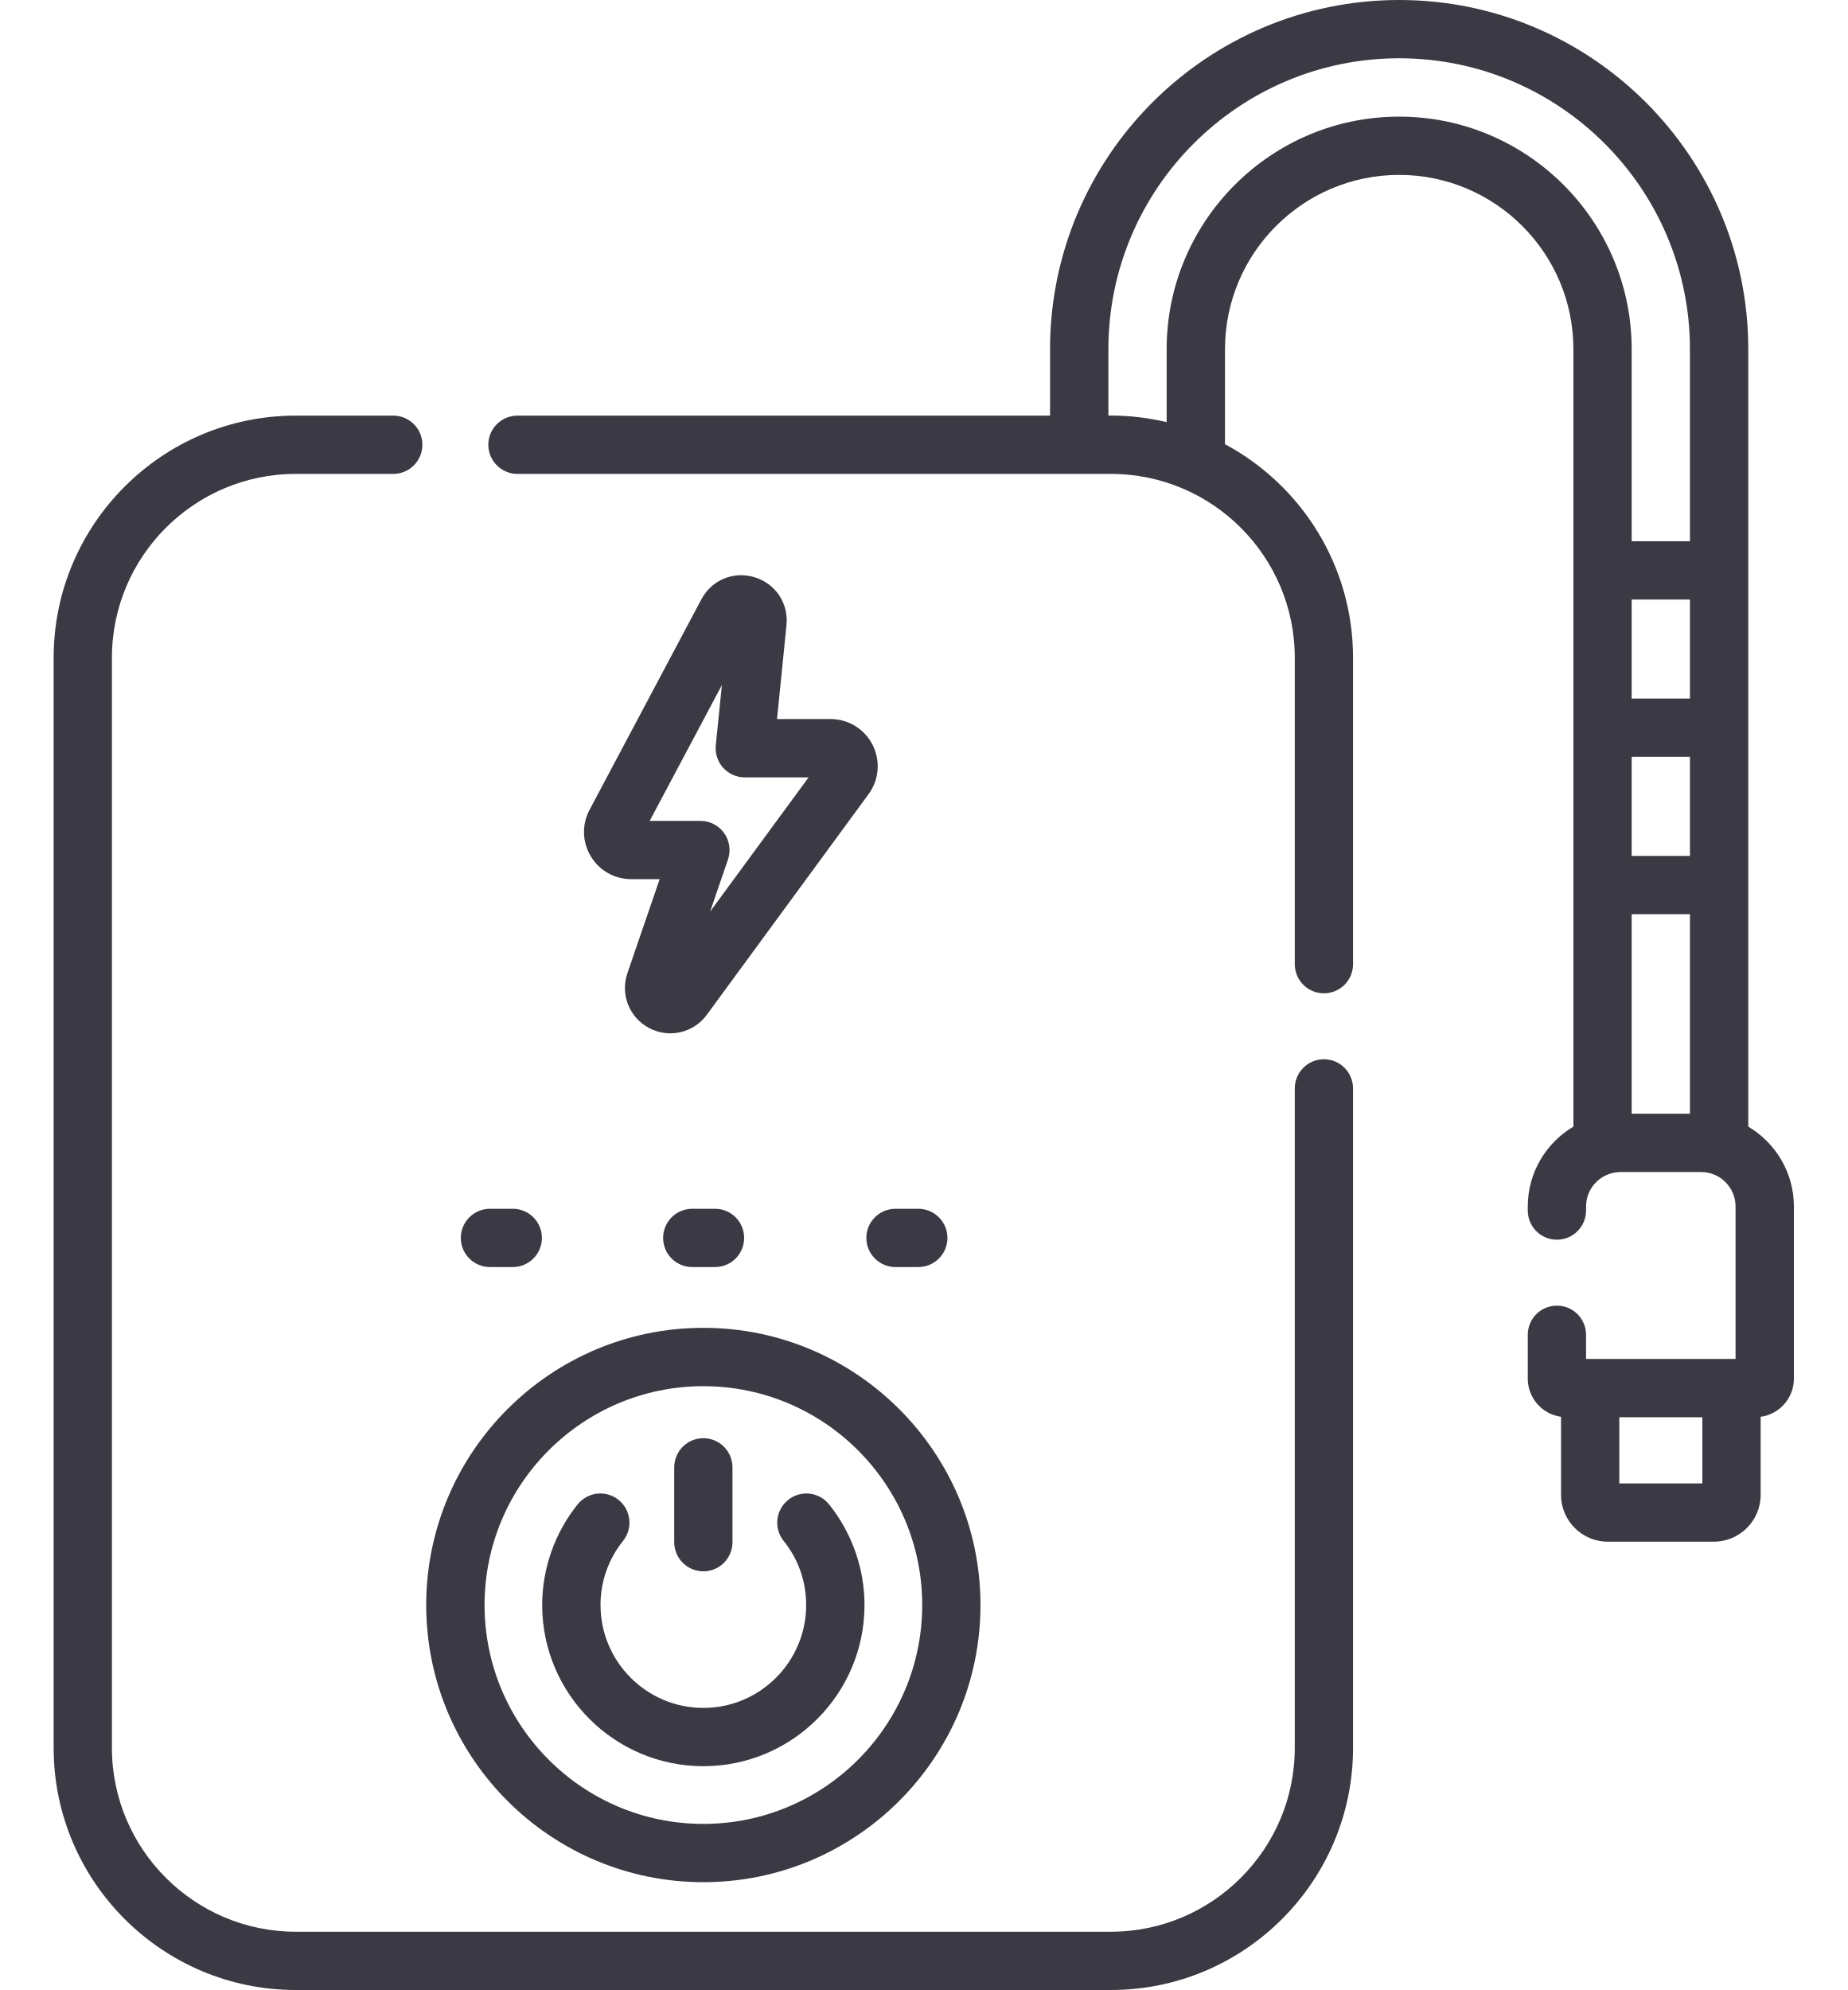
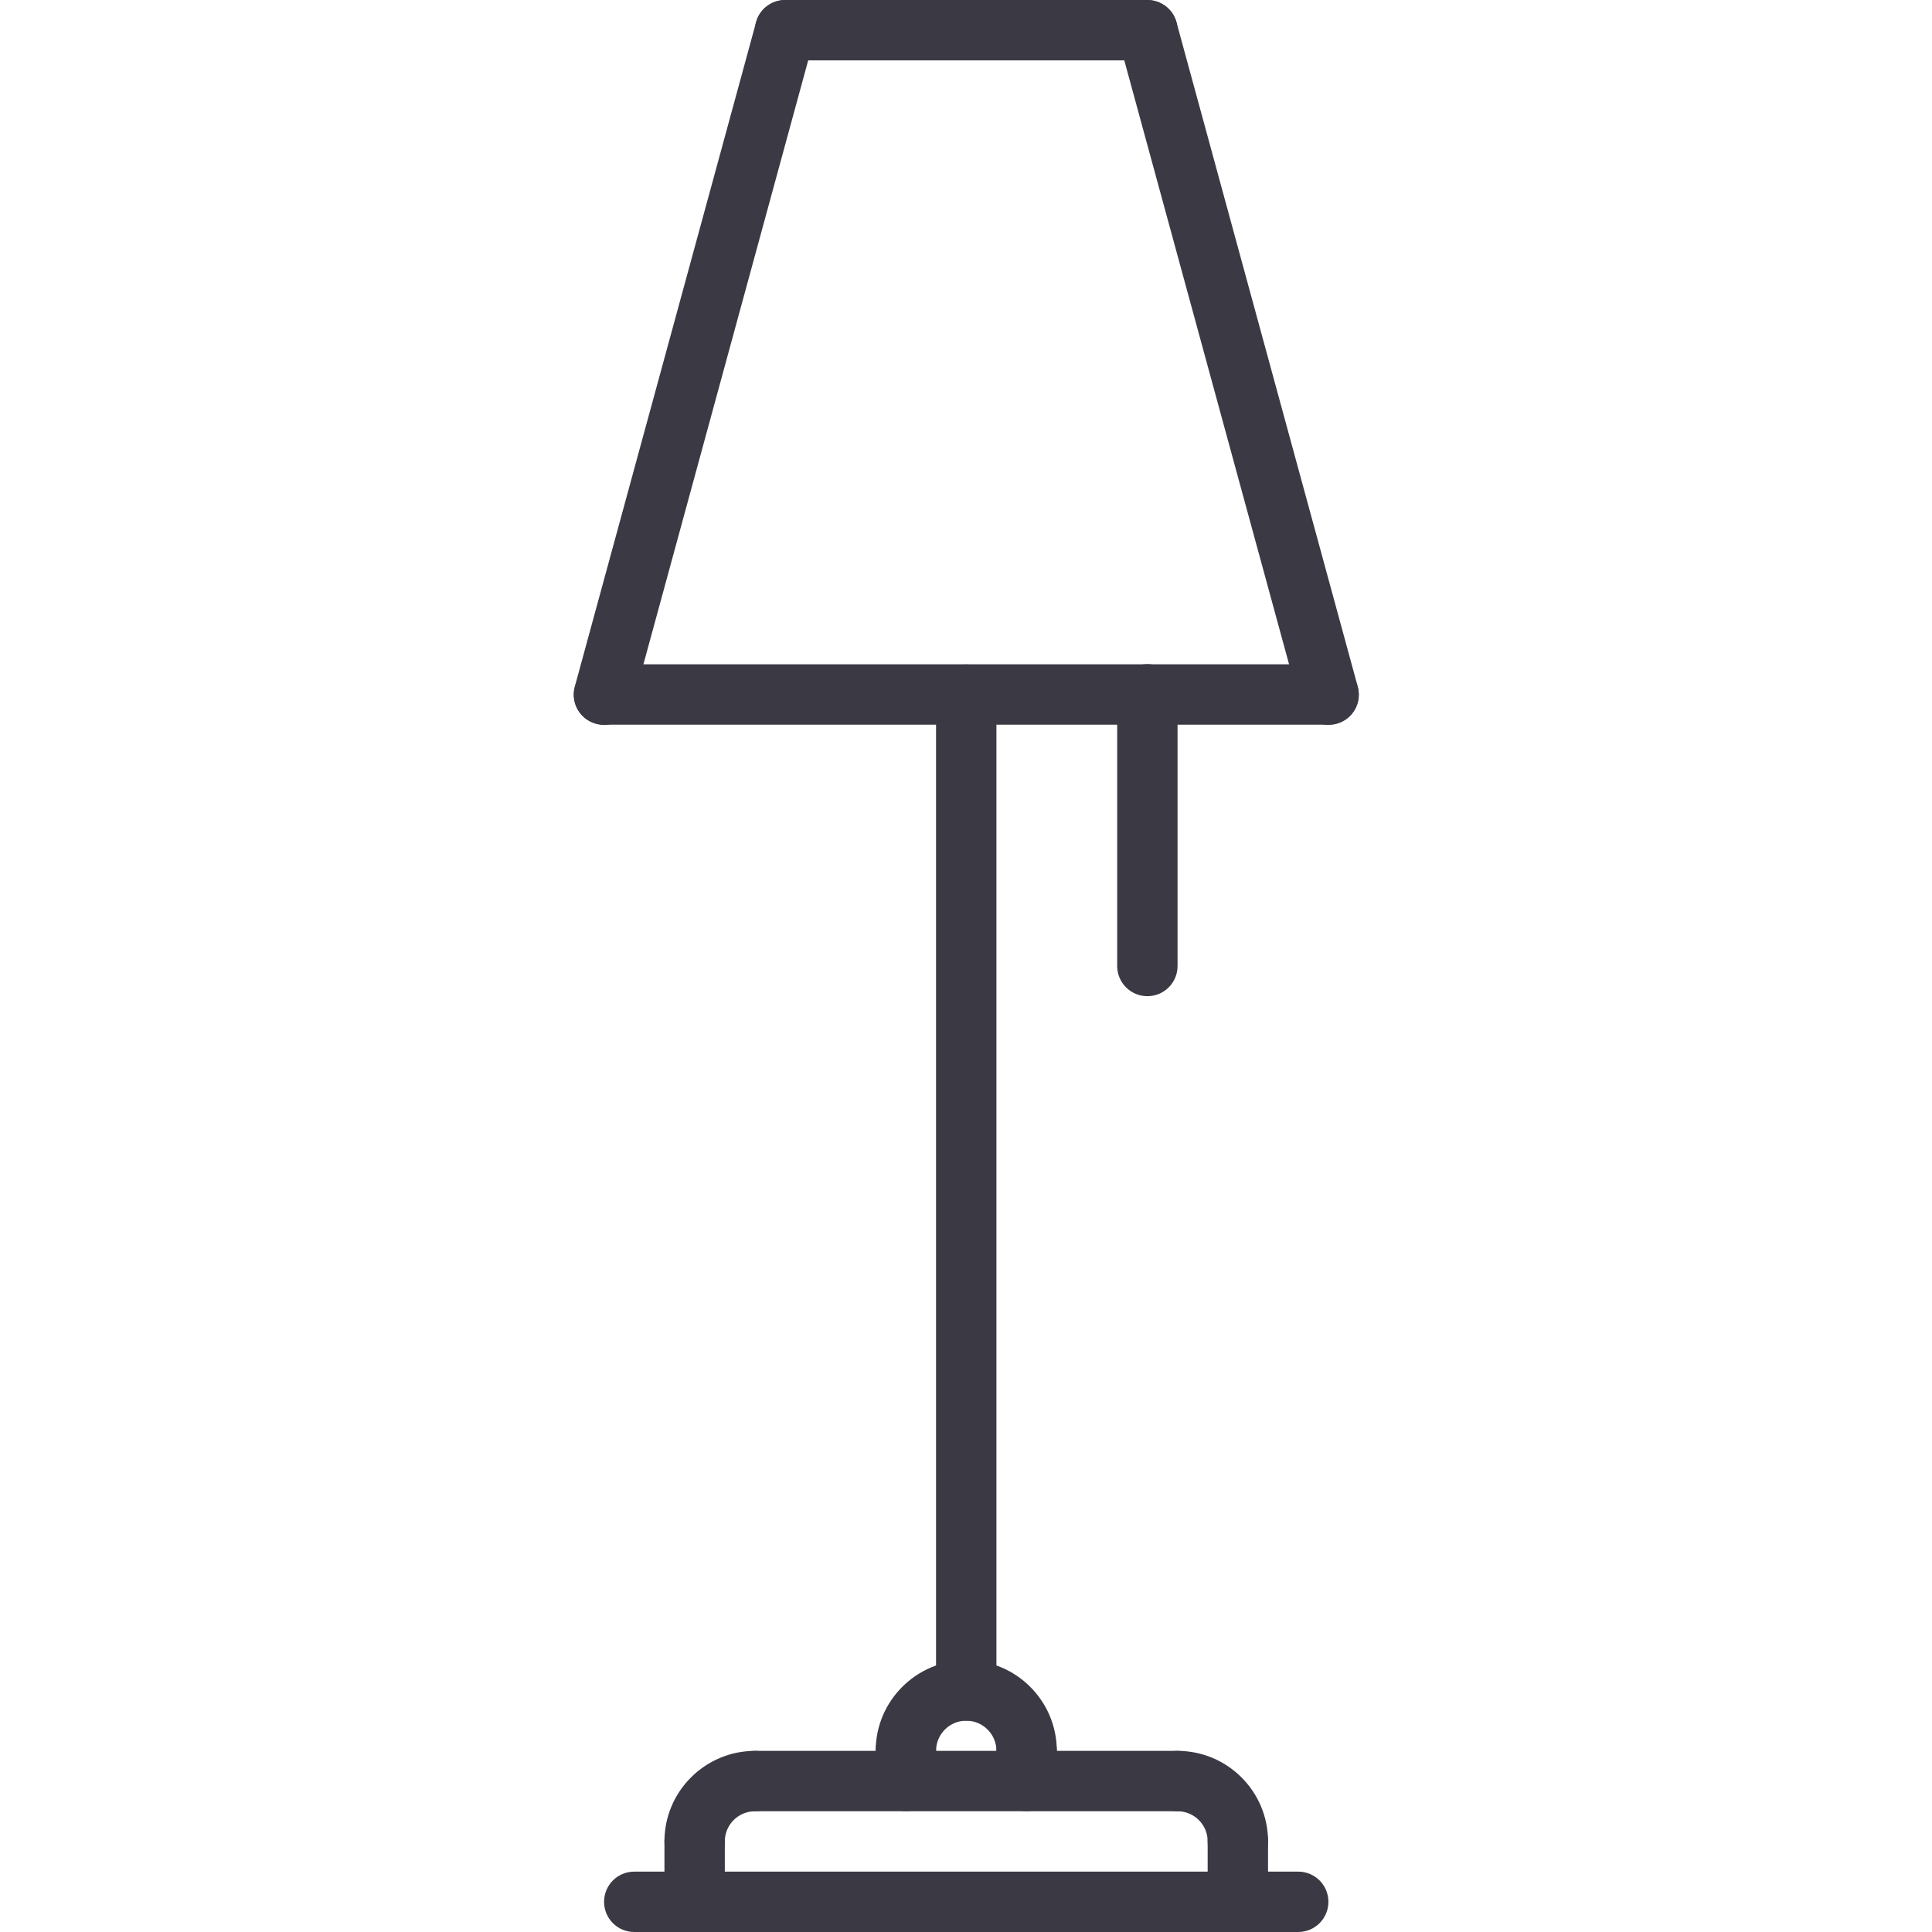
- <svg xmlns="http://www.w3.org/2000/svg" width="26" height="28" viewBox="0 0 26 28" fill="none">
-   <path d="M18.631 14.904C18.404 14.904 18.221 15.088 18.221 15.315V24.593C18.221 26.019 17.06 27.18 15.634 27.18H4.162C2.736 27.18 1.575 26.019 1.575 24.593V9.255C1.575 7.828 2.736 6.668 4.162 6.668H5.534C5.761 6.668 5.944 6.484 5.944 6.258C5.944 6.031 5.761 5.848 5.534 5.848H4.162C2.283 5.848 0.755 7.376 0.755 9.255V24.593C0.755 26.472 2.283 28 4.162 28H15.634C17.513 28 19.041 26.472 19.041 24.593V15.315C19.041 15.088 18.858 14.904 18.631 14.904Z" fill="#3B3943" />
-   <path d="M9.898 26.483C12.049 26.483 13.798 24.734 13.798 22.583C13.798 20.433 12.049 18.683 9.898 18.683C7.748 18.683 5.998 20.433 5.998 22.583C5.998 24.734 7.748 26.483 9.898 26.483ZM9.898 19.504C11.596 19.504 12.978 20.885 12.978 22.583C12.978 24.282 11.596 25.663 9.898 25.663C8.2 25.663 6.819 24.282 6.819 22.583C6.819 20.885 8.2 19.504 9.898 19.504Z" fill="#3B3943" />
-   <path d="M9.898 22.109C10.125 22.109 10.308 21.925 10.308 21.698V20.647C10.308 20.42 10.125 20.236 9.898 20.236C9.671 20.236 9.488 20.42 9.488 20.647V21.698C9.488 21.925 9.671 22.109 9.898 22.109Z" fill="#3B3943" />
-   <path d="M9.898 24.851C11.149 24.851 12.166 23.834 12.166 22.583C12.166 22.071 11.989 21.568 11.668 21.168C11.527 20.991 11.269 20.962 11.092 21.104C10.915 21.246 10.886 21.504 11.028 21.681C11.236 21.94 11.345 22.252 11.345 22.583C11.345 23.381 10.696 24.031 9.898 24.031C9.1 24.031 8.451 23.381 8.451 22.583C8.451 22.252 8.561 21.94 8.768 21.681C8.91 21.504 8.881 21.246 8.705 21.104C8.528 20.962 8.27 20.991 8.128 21.168C7.807 21.568 7.63 22.071 7.63 22.583C7.63 23.834 8.648 24.851 9.898 24.851Z" fill="#3B3943" />
-   <path d="M9.742 17.008C9.515 17.008 9.332 17.191 9.332 17.418C9.332 17.645 9.515 17.828 9.742 17.828H10.062C10.289 17.828 10.472 17.645 10.472 17.418C10.472 17.191 10.289 17.008 10.062 17.008H9.742Z" fill="#3B3943" />
-   <path d="M6.896 17.828H7.216C7.442 17.828 7.626 17.645 7.626 17.418C7.626 17.191 7.442 17.008 7.216 17.008H6.896C6.669 17.008 6.485 17.191 6.485 17.418C6.485 17.645 6.669 17.828 6.896 17.828Z" fill="#3B3943" />
-   <path d="M12.602 17.828H12.922C13.149 17.828 13.333 17.645 13.333 17.418C13.333 17.191 13.149 17.008 12.922 17.008H12.602C12.376 17.008 12.192 17.191 12.192 17.418C12.192 17.645 12.376 17.828 12.602 17.828Z" fill="#3B3943" />
-   <path d="M10.619 8.122C10.323 8.032 10.015 8.16 9.87 8.433L8.297 11.394C8.186 11.602 8.193 11.846 8.314 12.048C8.435 12.25 8.648 12.37 8.883 12.37H9.283L8.829 13.694C8.727 13.994 8.856 14.319 9.138 14.466C9.232 14.515 9.334 14.539 9.434 14.539C9.631 14.539 9.823 14.447 9.947 14.278L12.223 11.174C12.372 10.971 12.393 10.706 12.28 10.481C12.166 10.257 11.939 10.117 11.687 10.117H10.935L11.068 8.796C11.099 8.489 10.914 8.212 10.619 8.122ZM11.379 10.938L9.993 12.827L10.245 12.093C10.287 11.967 10.267 11.829 10.19 11.721C10.113 11.613 9.989 11.55 9.856 11.55H9.143L10.159 9.639L10.073 10.486C10.062 10.602 10.099 10.717 10.177 10.803C10.255 10.889 10.365 10.938 10.481 10.938H11.379Z" fill="#3B3943" />
-   <path d="M24.603 15.852V4.913C24.603 2.204 22.399 0 19.69 0C16.981 0 14.777 2.204 14.777 4.913V5.848H7.282C7.056 5.848 6.872 6.031 6.872 6.258C6.872 6.484 7.056 6.668 7.282 6.668H15.634C17.06 6.668 18.221 7.828 18.221 9.255V13.566C18.221 13.793 18.404 13.976 18.631 13.976C18.858 13.976 19.041 13.793 19.041 13.566V9.255C19.041 7.956 18.311 6.825 17.239 6.25V4.913C17.239 3.561 18.338 2.461 19.69 2.461C21.042 2.461 22.142 3.561 22.142 4.913V15.852C21.758 16.08 21.5 16.498 21.5 16.976V17.032C21.5 17.259 21.683 17.443 21.91 17.443C22.137 17.443 22.32 17.259 22.32 17.032V16.976C22.32 16.708 22.538 16.491 22.806 16.491H23.939C24.207 16.491 24.424 16.708 24.424 16.976V19.121H24.367H22.378H22.32V18.781C22.32 18.554 22.137 18.371 21.91 18.371C21.683 18.371 21.5 18.554 21.5 18.781V19.398C21.5 19.672 21.704 19.899 21.968 19.935V21.033C21.968 21.397 22.263 21.692 22.626 21.692H24.118C24.482 21.692 24.777 21.397 24.777 21.033V19.935C25.041 19.899 25.245 19.672 25.245 19.398V16.976C25.245 16.498 24.987 16.08 24.603 15.852ZM23.782 12.043H22.962V10.649H23.782V12.043ZM23.782 9.829H22.962V8.436H23.782V9.829ZM23.782 12.863V15.67H22.962V12.863H23.782ZM19.69 1.641C17.886 1.641 16.418 3.109 16.418 4.913V5.94C16.166 5.88 15.904 5.847 15.634 5.847H15.598V4.913C15.598 2.656 17.434 0.82 19.69 0.82C21.947 0.82 23.782 2.656 23.782 4.913V7.615H22.962V4.913C22.962 3.109 21.494 1.641 19.69 1.641ZM23.957 20.872H22.788V19.941H23.957V20.872Z" fill="#3B3943" />
+ <svg xmlns="http://www.w3.org/2000/svg" width="24" height="24" viewBox="0 0 24 24" fill="none">
+   <path d="M7.502 9.005C7.469 9.005 7.436 9 7.402 8.991C7.203 8.936 7.085 8.73 7.14 8.531L9.392 0.277C9.446 0.077 9.653 -0.041 9.852 0.014C10.052 0.068 10.17 0.274 10.115 0.474L7.863 8.728C7.818 8.895 7.667 9.005 7.502 9.005Z" fill="#3B3943" />
+   <path d="M16.505 9.004C16.34 9.004 16.189 8.895 16.143 8.728L13.891 0.474C13.837 0.274 13.955 0.068 14.154 0.014C14.355 -0.04 14.56 0.077 14.615 0.277L16.867 8.531C16.922 8.731 16.804 8.937 16.604 8.991C16.571 9 16.538 9.004 16.505 9.004Z" fill="#3B3943" />
+   <path d="M14.253 0.75H9.753C9.546 0.75 9.378 0.582 9.378 0.375C9.378 0.168 9.546 0 9.753 0H14.253C14.46 0 14.628 0.168 14.628 0.375C14.628 0.582 14.46 0.75 14.253 0.75Z" fill="#3B3943" />
+   <path d="M16.503 9.002H7.504C7.296 9.002 7.129 8.835 7.129 8.627C7.129 8.421 7.296 8.252 7.504 8.252H16.503C16.71 8.252 16.878 8.421 16.878 8.627C16.878 8.835 16.71 9.002 16.503 9.002Z" fill="#3B3943" />
+   <path d="M16.127 24H7.879C7.671 24 7.504 23.832 7.504 23.625C7.504 23.418 7.671 23.25 7.879 23.25H16.127C16.335 23.25 16.502 23.418 16.502 23.625C16.502 23.832 16.335 24 16.127 24Z" fill="#3B3943" />
+   <path d="M8.629 23.249C8.422 23.249 8.254 23.082 8.254 22.874C8.254 22.254 8.759 21.75 9.379 21.75C9.587 21.75 9.754 21.917 9.754 22.125C9.754 22.332 9.587 22.5 9.379 22.5C9.172 22.5 9.004 22.667 9.004 22.874C9.004 23.082 8.837 23.249 8.629 23.249Z" fill="#3B3943" />
+   <path d="M15.377 23.249C15.17 23.249 15.002 23.082 15.002 22.874C15.002 22.667 14.835 22.5 14.627 22.5C14.42 22.5 14.252 22.332 14.252 22.125C14.252 21.917 14.42 21.75 14.627 21.75C15.248 21.75 15.752 22.254 15.752 22.874C15.752 23.082 15.585 23.249 15.377 23.249Z" fill="#3B3943" />
+   <path d="M14.627 22.5H9.379C9.172 22.5 9.004 22.332 9.004 22.125C9.004 21.917 9.172 21.75 9.379 21.75H14.627C14.835 21.75 15.002 21.917 15.002 22.125C15.002 22.332 14.835 22.5 14.627 22.5Z" fill="#3B3943" />
+   <path d="M8.629 24C8.422 24 8.254 23.832 8.254 23.625V22.874C8.254 22.667 8.422 22.499 8.629 22.499C8.837 22.499 9.004 22.667 9.004 22.874V23.625C9.004 23.832 8.837 24 8.629 24Z" fill="#3B3943" />
+   <path d="M15.377 24C15.17 24 15.002 23.832 15.002 23.625V22.874C15.002 22.667 15.17 22.499 15.377 22.499C15.585 22.499 15.752 22.667 15.752 22.874V23.625C15.752 23.832 15.585 24 15.377 24Z" fill="#3B3943" />
+   <path d="M14.253 12.375C14.046 12.375 13.878 12.207 13.878 12V8.625C13.878 8.418 14.046 8.25 14.253 8.25C14.461 8.25 14.628 8.418 14.628 8.625V12C14.628 12.207 14.461 12.375 14.253 12.375Z" fill="#3B3943" />
+   <path d="M12.753 22.125C12.546 22.125 12.378 21.957 12.378 21.75C12.378 21.543 12.21 21.375 12.003 21.375C11.796 21.375 11.628 21.543 11.628 21.75C11.628 21.957 11.461 22.125 11.253 22.125C11.046 22.125 10.878 21.957 10.878 21.75C10.878 21.13 11.383 20.625 12.003 20.625C12.624 20.625 13.128 21.13 13.128 21.75C13.128 21.957 12.961 22.125 12.753 22.125Z" fill="#3B3943" />
+   <path d="M12.003 21.375C11.796 21.375 11.628 21.207 11.628 21V8.629C11.628 8.422 11.796 8.254 12.003 8.254C12.211 8.254 12.378 8.422 12.378 8.629V21C12.378 21.207 12.211 21.375 12.003 21.375Z" fill="#3B3943" />
+   <path d="M11.253 22.499C11.046 22.499 10.878 22.332 10.878 22.125V21.75C10.878 21.543 11.046 21.375 11.253 21.375C11.461 21.375 11.628 21.543 11.628 21.75V22.125C11.628 22.332 11.461 22.499 11.253 22.499Z" fill="#3B3943" />
+   <path d="M12.753 22.499C12.546 22.499 12.378 22.332 12.378 22.125V21.75C12.378 21.543 12.546 21.375 12.753 21.375C12.961 21.375 13.128 21.543 13.128 21.75V22.125C13.128 22.332 12.961 22.499 12.753 22.499Z" fill="#3B3943" />
</svg>
